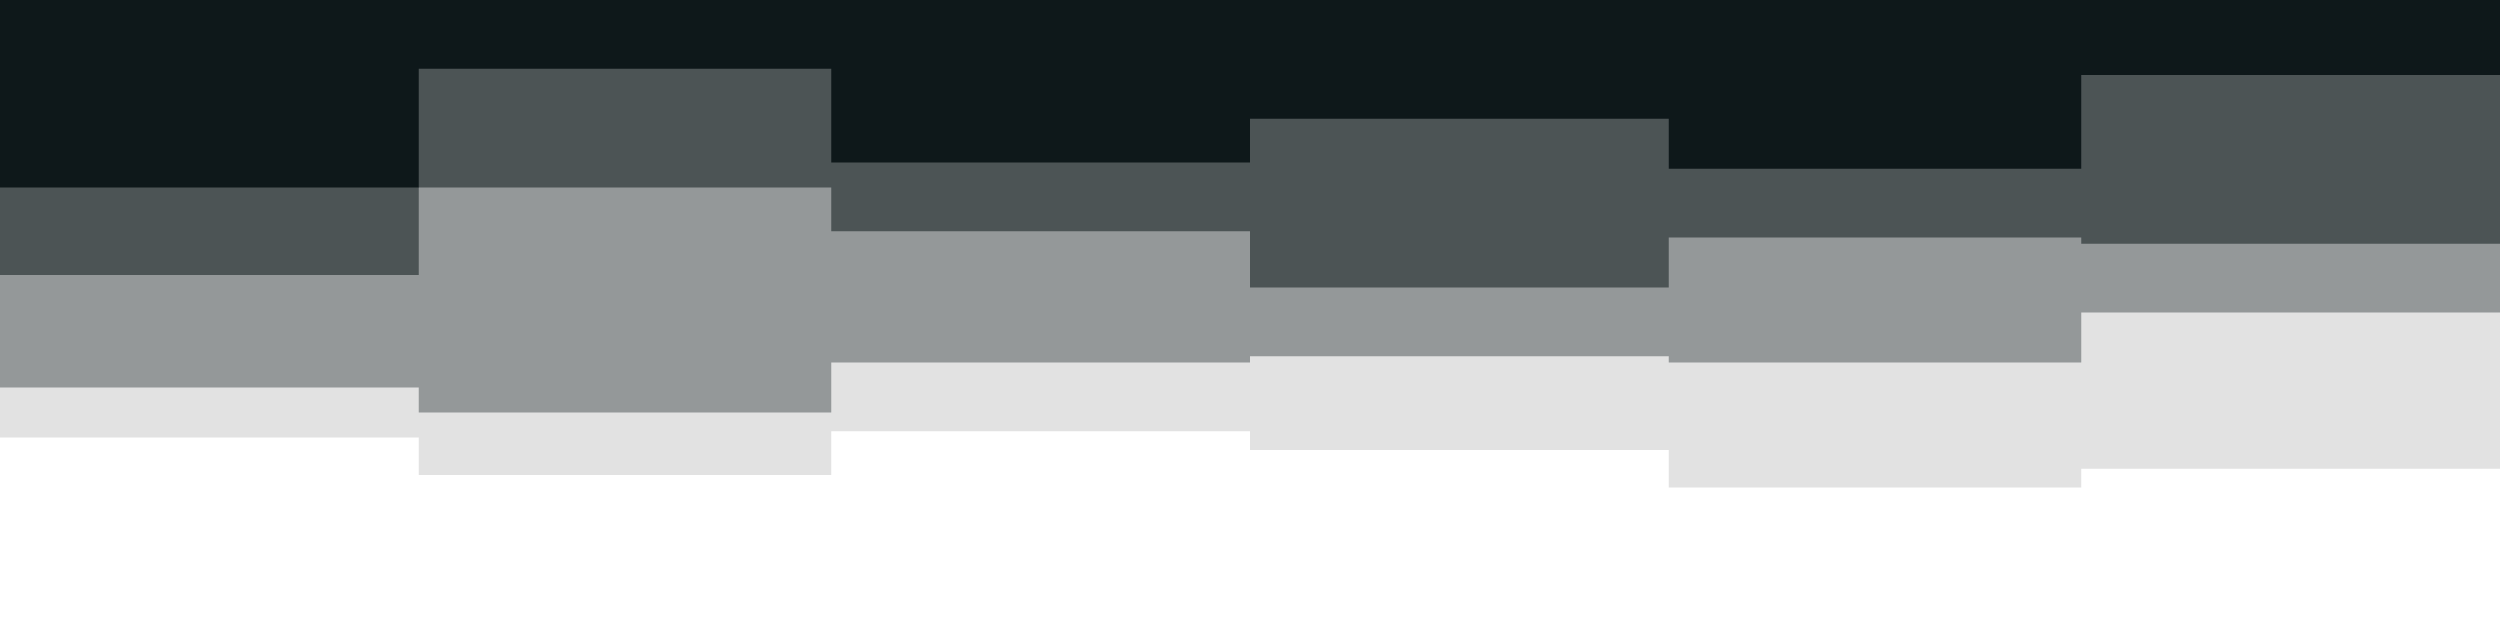
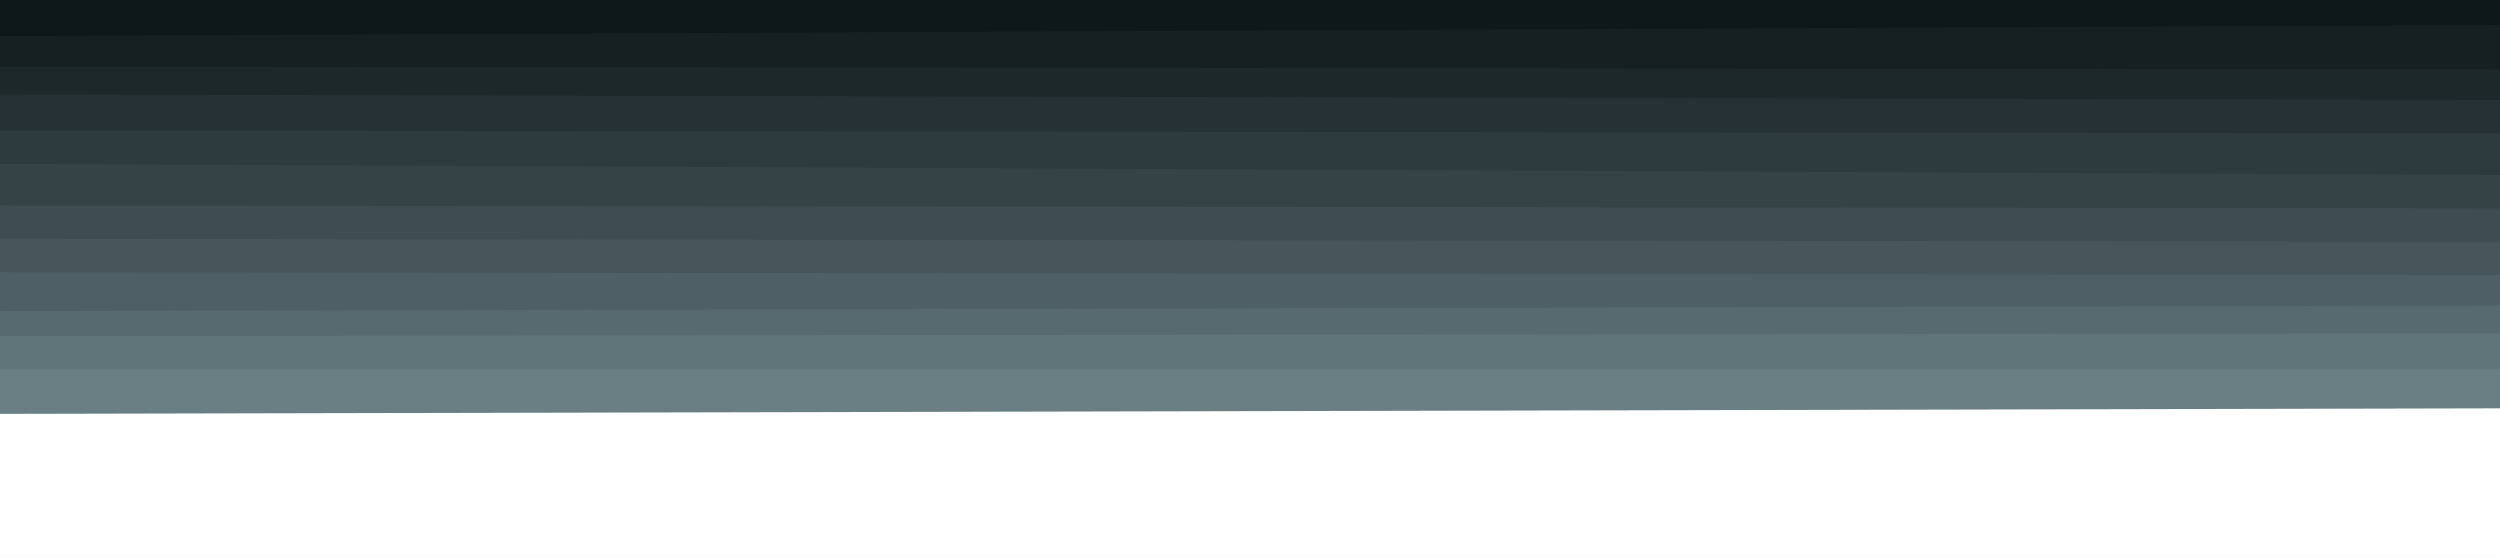
- <svg xmlns="http://www.w3.org/2000/svg" id="visual" viewBox="0 0 400 100" width="400" height="100" version="1.1">
-   <rect x="0" y="0" width="400" height="100" fill="#fff" />
-   <path d="M0 70L67 70L67 76L133 76L133 69L200 69L200 72L267 72L267 78L333 78L333 75L400 75L400 88L400 0L400 0L333 0L333 0L267 0L267 0L200 0L200 0L133 0L133 0L67 0L67 0L0 0Z" fill="#e2e2e2" />
-   <path d="M0 62L67 62L67 66L133 66L133 58L200 58L200 57L267 57L267 58L333 58L333 50L400 50L400 54L400 0L400 0L333 0L333 0L267 0L267 0L200 0L200 0L133 0L133 0L67 0L67 0L0 0Z" fill="#949899" />
-   <path d="M0 44L67 44L67 30L133 30L133 37L200 37L200 46L267 46L267 38L333 38L333 39L400 39L400 26L400 0L400 0L333 0L333 0L267 0L267 0L200 0L200 0L133 0L133 0L67 0L67 0L0 0Z" fill="#4c5455" />
-   <path d="M0 30L67 30L67 11L133 11L133 26L200 26L200 19L267 19L267 27L333 27L333 12L400 12L400 13L400 0L400 0L333 0L333 0L267 0L267 0L200 0L200 0L133 0L133 0L67 0L67 0L0 0Z" fill="#0e181a" />
+ <svg xmlns="http://www.w3.org/2000/svg" id="visual" viewBox="0 0 900 200" width="900" height="200" version="1.1">
+   <rect x="0" y="0" width="900" height="200" fill="#ffffff" />
+   <path d="M0 149L900 147L900 0L0 0Z" fill="#697f84" />
+   <path d="M0 133L900 133L900 0L0 0Z" fill="#607579" />
+   <path d="M0 121L900 120L900 0L0 0Z" fill="#576a6f" />
+   <path d="M0 112L900 110L900 0L0 0Z" fill="#4e6065" />
+   <path d="M0 98L900 99L900 0L0 0Z" fill="#46565b" />
+   <path d="M0 86L900 87L900 0L0 0Z" fill="#3d4d51" />
+   <path d="M0 74L900 75L900 0L0 0Z" fill="#354347" />
+   <path d="M0 59L900 63L900 0L0 0Z" fill="#2d3a3e" />
+   <path d="M0 47L900 48L900 0L0 0Z" fill="#253134" />
+   <path d="M0 34L900 36L900 0L0 0Z" fill="#1d282b" />
+   <path d="M0 24L900 25L900 0L0 0Z" fill="#162022" />
+   <path d="M0 13L900 9L900 0L0 0Z" fill="#0e181a" />
</svg>
